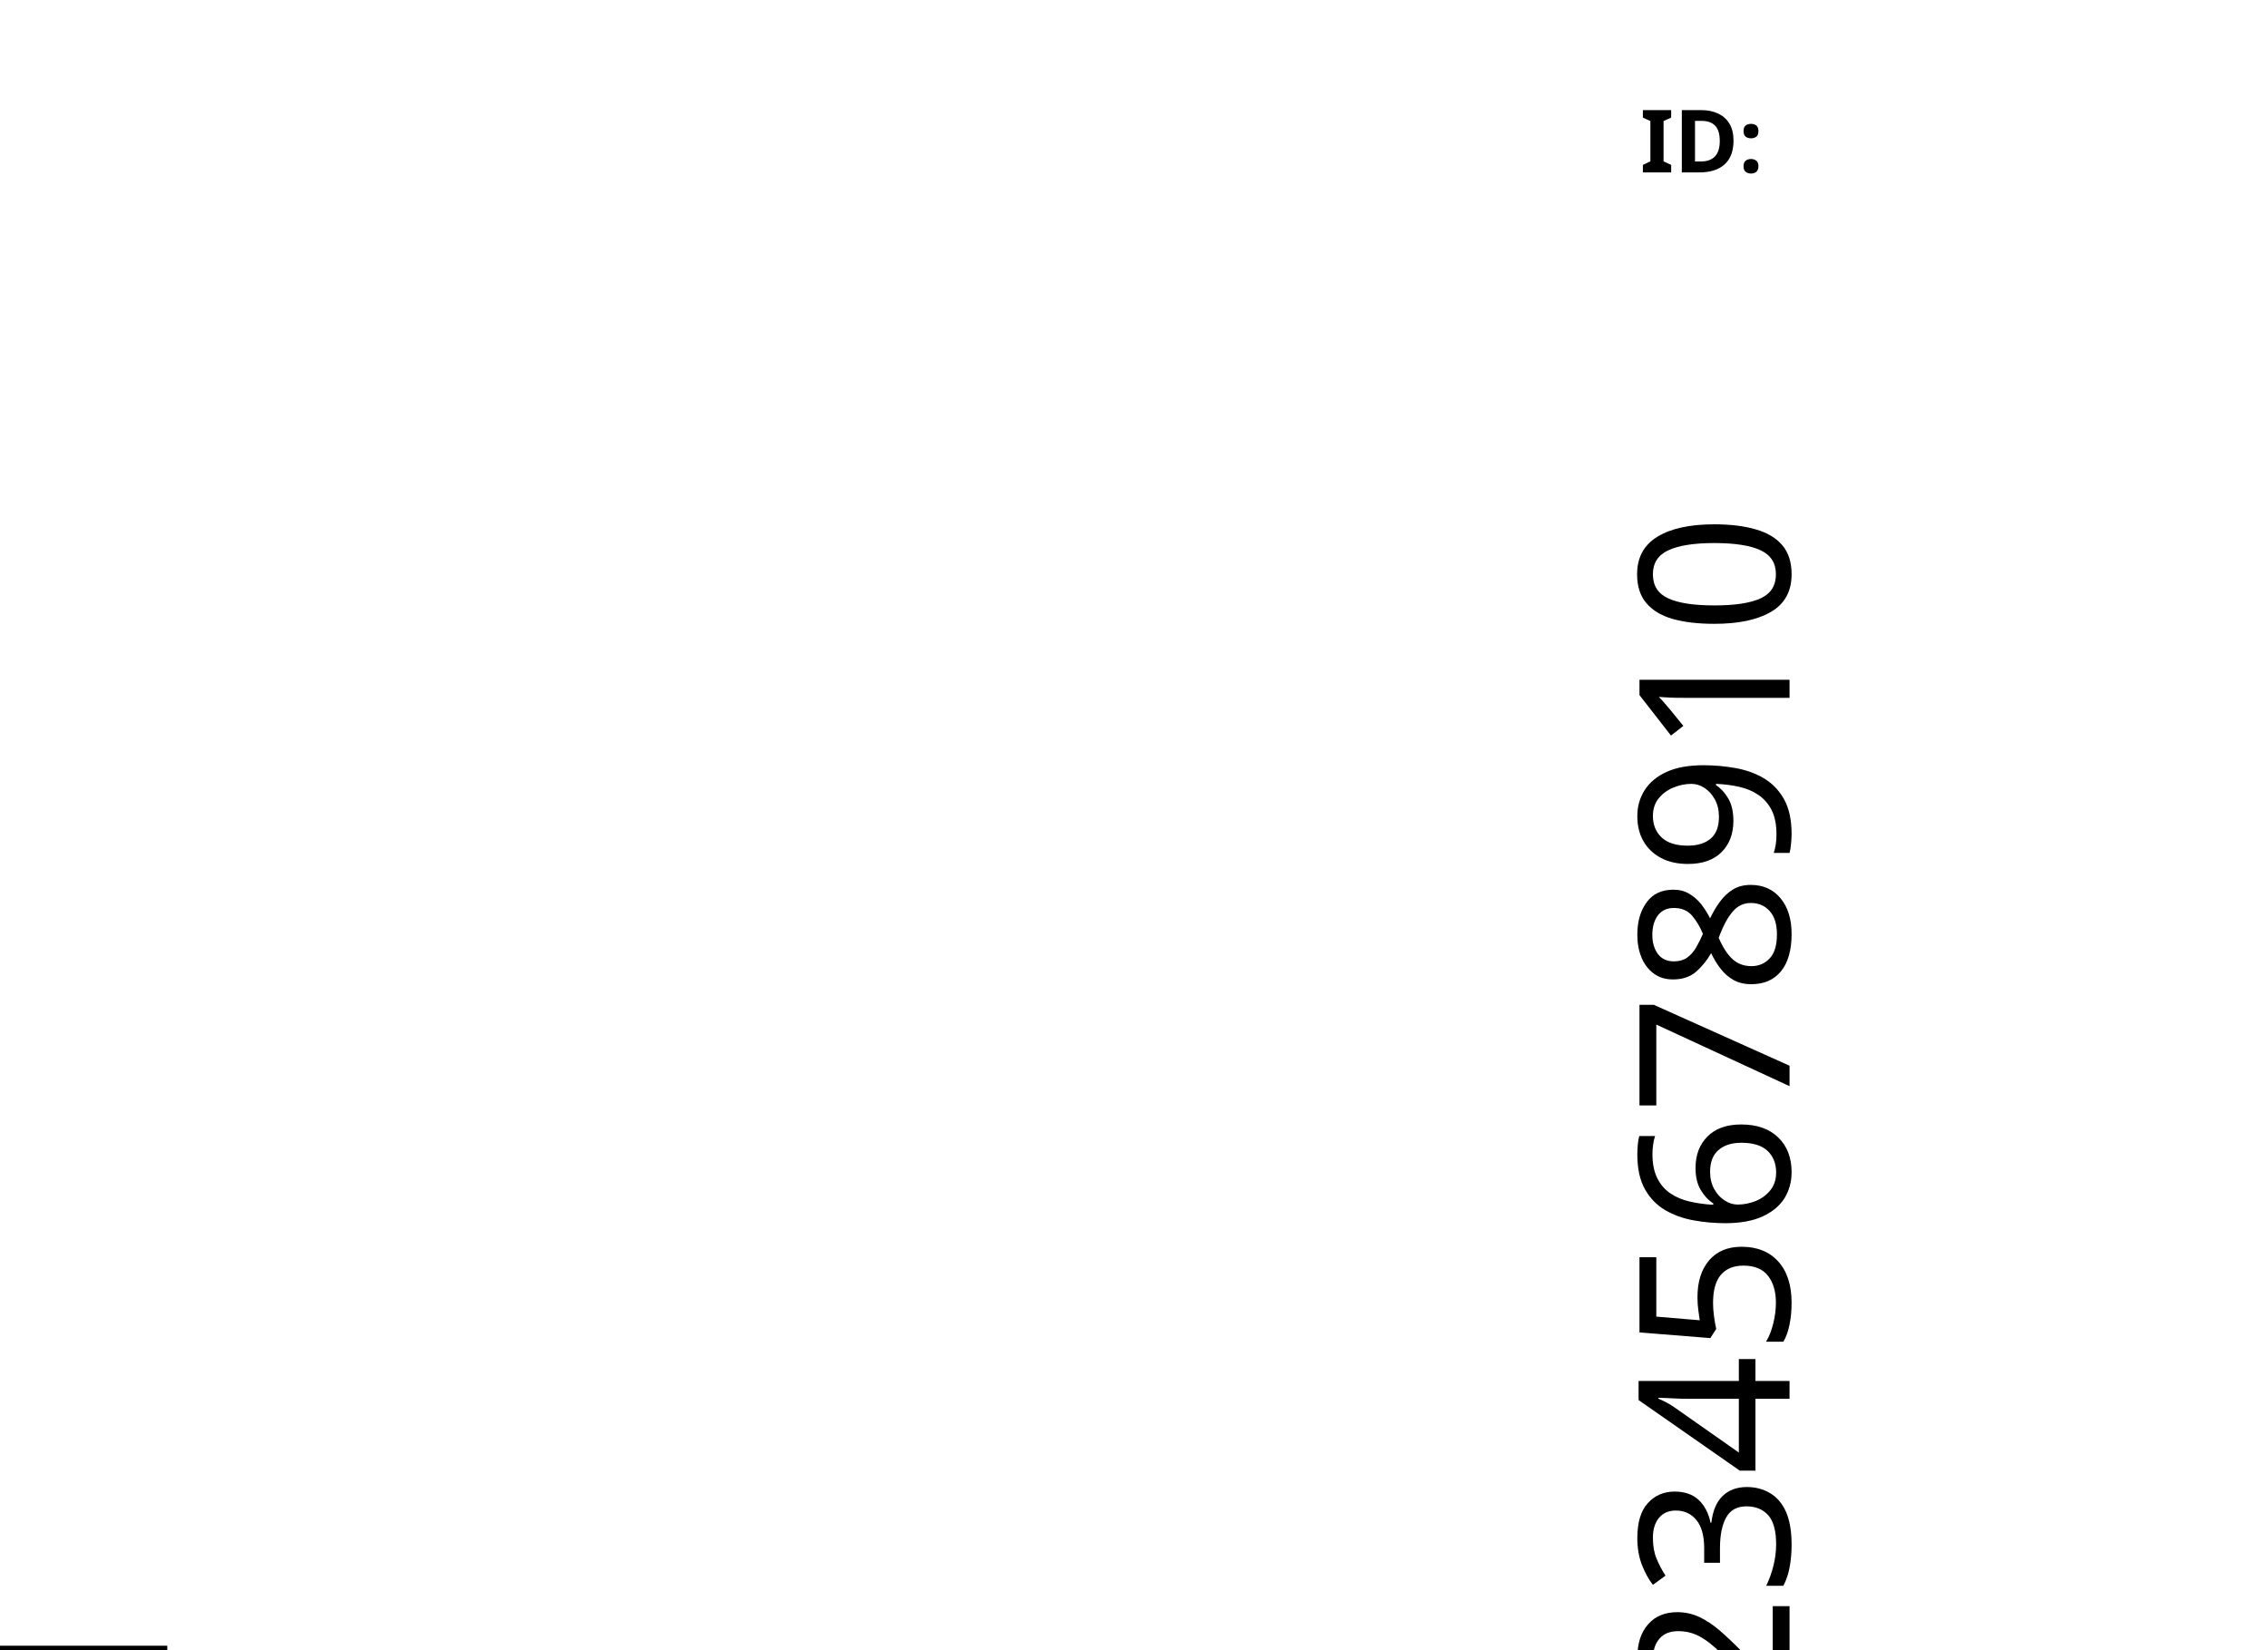
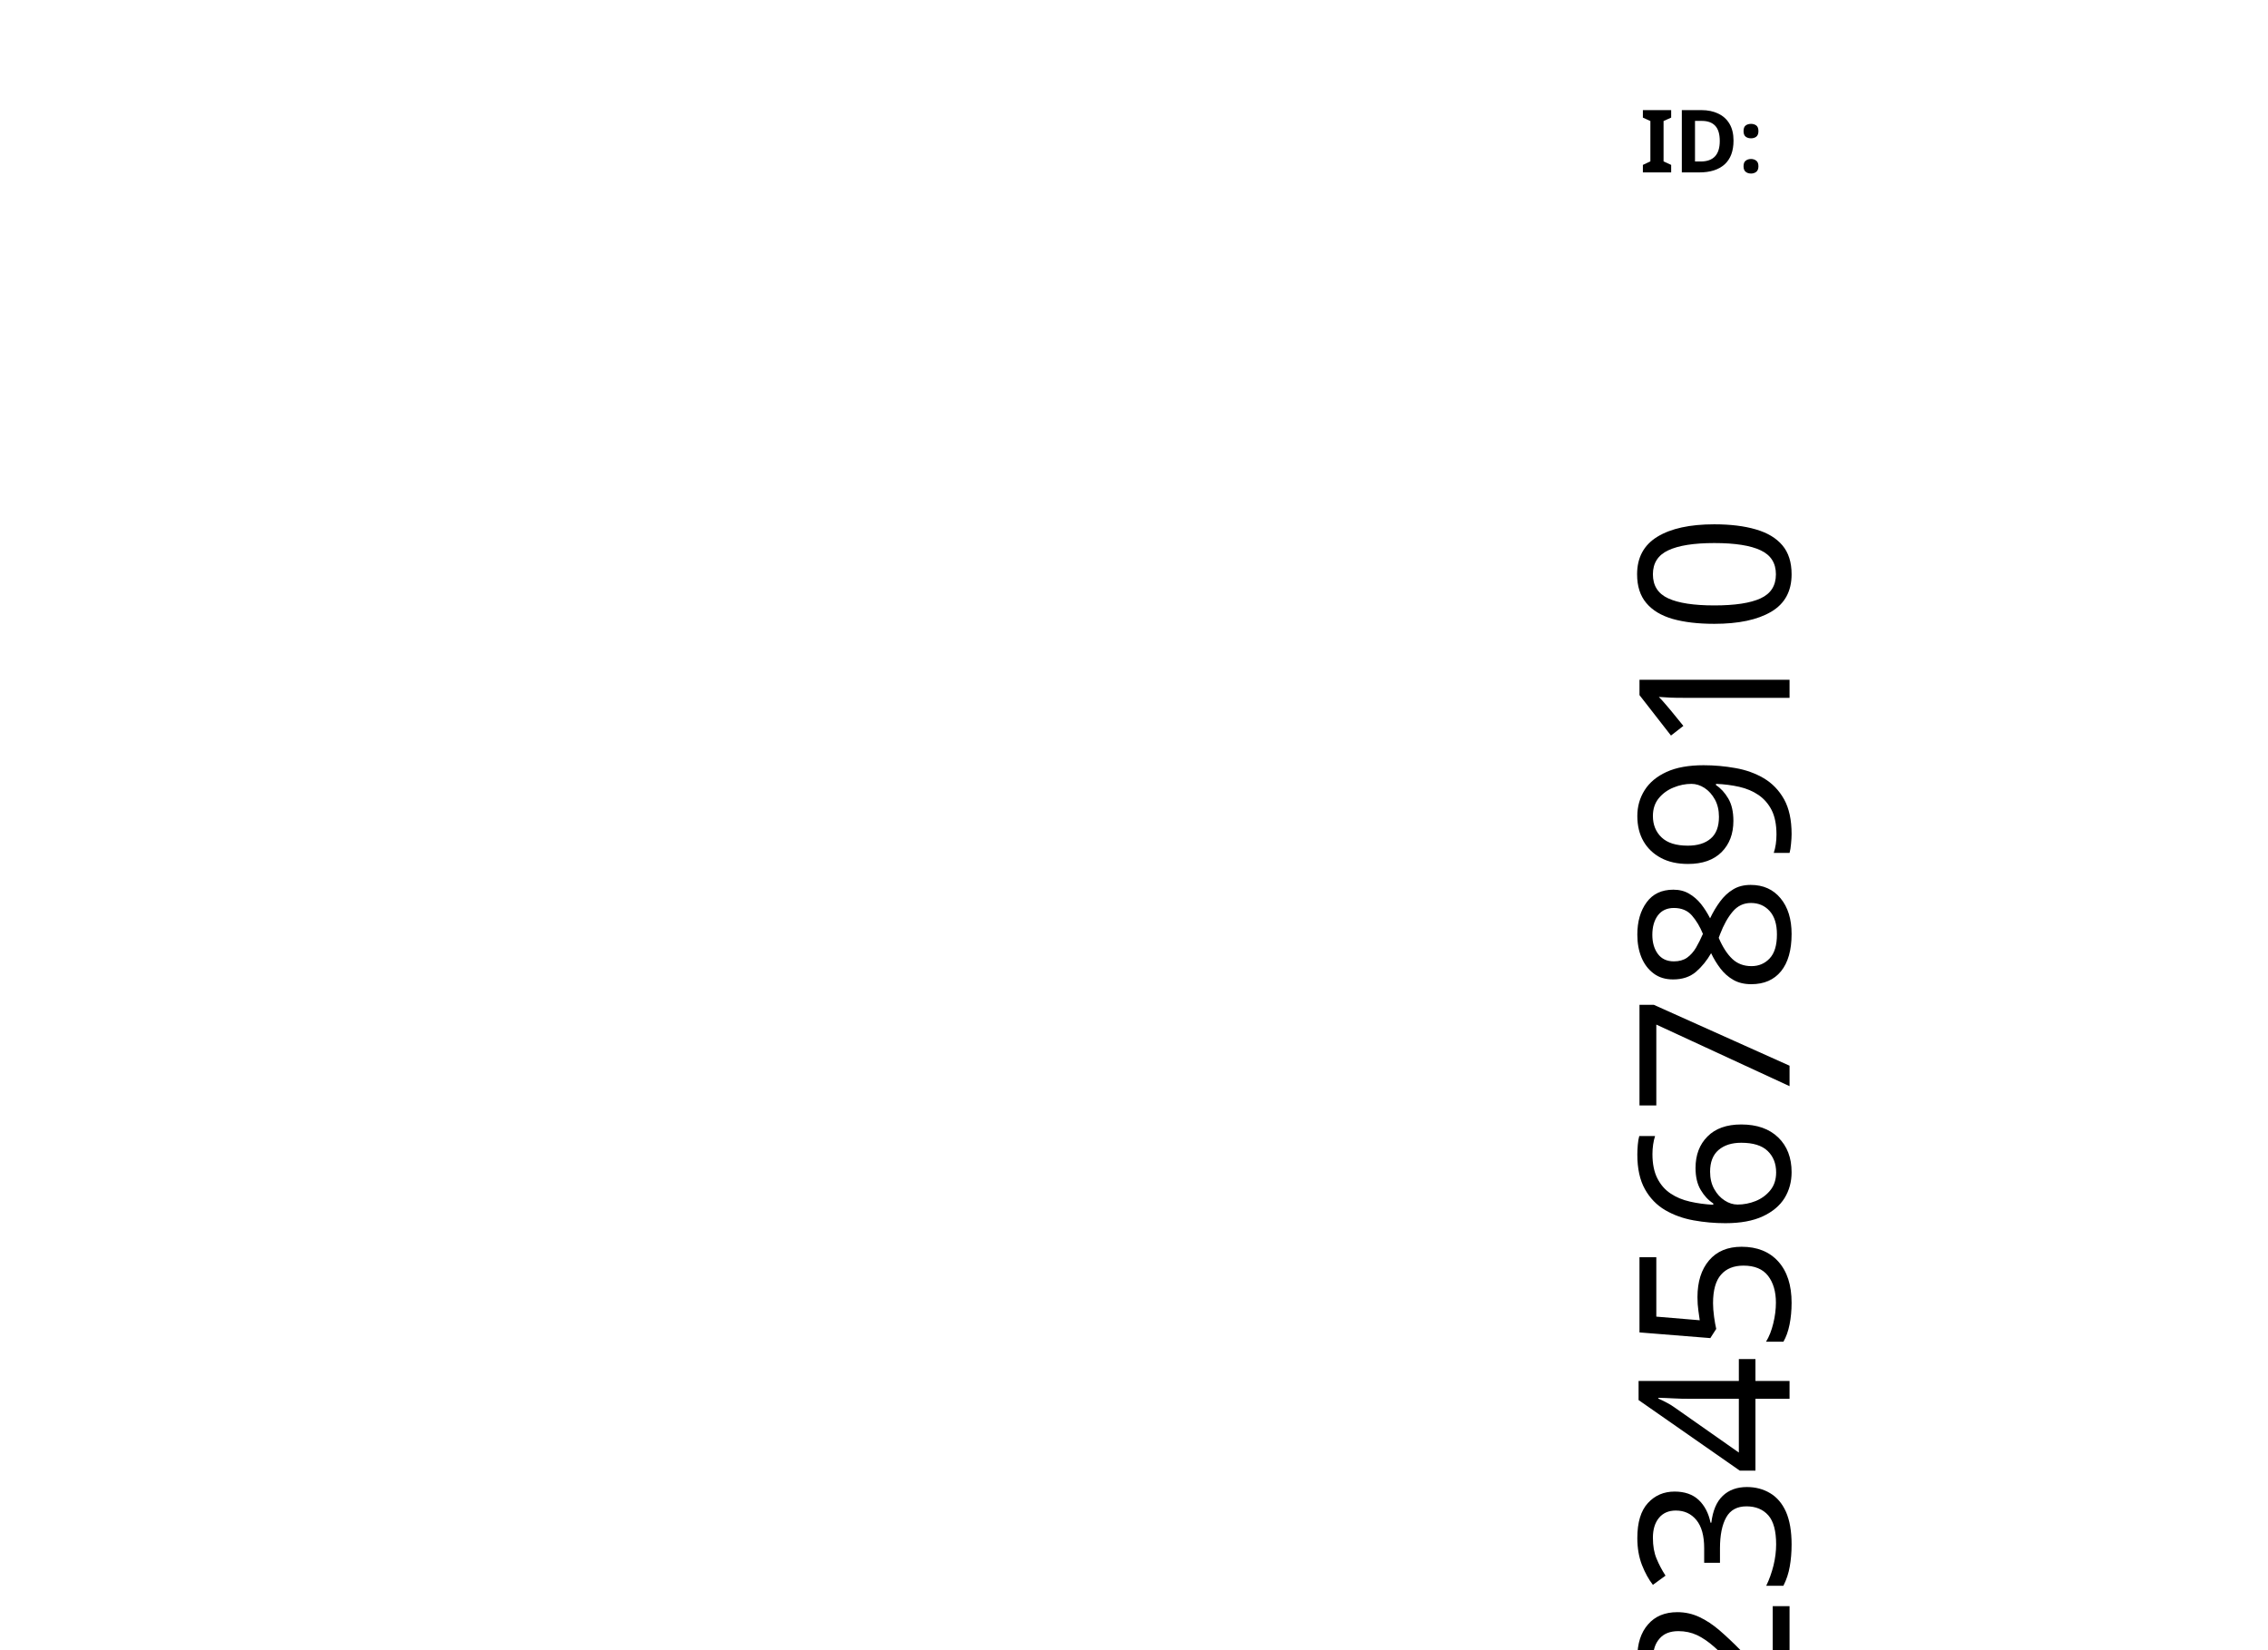
<svg xmlns="http://www.w3.org/2000/svg" width="311.811" height="226.772" id="svg2" version="1.1">
  <defs id="defs4" />
  <g id="layer1" transform="translate(1.45e-4,-825.5774)" style="display:inline">
    <g id="g4064">
      <text transform="scale(0.9996928,1.000307)" id="text2992-3-2-7" y="198.605" x="44.957" style="font-size:28.885px;font-style:normal;font-variant:normal;font-weight:normal;font-stretch:normal;line-height:125%;letter-spacing:0px;word-spacing:0px;fill:#000000;fill-opacity:1;stroke:none;font-family:Trebuchet MS;-inkscape-font-specification:Trebuchet MS" xml:space="preserve">
        <tspan style="font-size:12px" id="tspan3883-47-8" y="198.605" x="44.957" />
      </text>
      <text transform="scale(0.9996928,1.000307)" id="text2992-3-6-7-9-9" y="223.597" x="44.957" style="font-size:28.885px;font-style:normal;font-variant:normal;font-weight:normal;font-stretch:normal;line-height:125%;letter-spacing:0px;word-spacing:0px;fill:#000000;fill-opacity:1;stroke:none;font-family:Trebuchet MS;-inkscape-font-specification:Trebuchet MS" xml:space="preserve">
        <tspan id="tspan3000-6-7-6-3-1" y="223.597" x="44.957" />
      </text>
    </g>
-     <path style="fill:none;stroke:#000000;stroke-width:1px;stroke-linecap:butt;stroke-linejoin:miter;stroke-opacity:1" d="m 0,1052.362 23,0" id="path4847" />
    <text xml:space="preserve" style="font-size:28.885px;font-style:normal;font-variant:normal;font-weight:normal;font-stretch:normal;text-align:end;line-height:125%;letter-spacing:0px;word-spacing:0px;text-anchor:end;fill:#000000;fill-opacity:1;stroke:none;display:inline;font-family:Trebuchet MS;-inkscape-font-specification:Trebuchet MS" x="-858.983" y="245.955" id="text2992-3-6-7-0-5-8" transform="matrix(0,-0.9996928,1.000307,0,0,0)">
      <tspan x="-858.983" y="245.955" id="id" template-id="id">012345678910</tspan>
    </text>
  </g>
  <g id="layer2" style="display:inline" transform="translate(0,-242.822)">
    <text xml:space="preserve" style="font-size:28.885px;font-style:normal;font-variant:normal;font-weight:normal;font-stretch:normal;line-height:125%;letter-spacing:0px;word-spacing:0px;fill:#000000;fill-opacity:1;stroke:none;display:inline;font-family:Trebuchet MS;-inkscape-font-specification:Trebuchet MS" x="225.545" y="266.446" id="text2992-3-92-9-7" transform="scale(0.9996928,1.000307)">
      <tspan x="225.545" y="266.446" id="tspan3883-83-4-0" style="font-size:12px;font-weight:bold;-inkscape-font-specification:Trebuchet MS Bold">ID:</tspan>
    </text>
  </g>
</svg>
